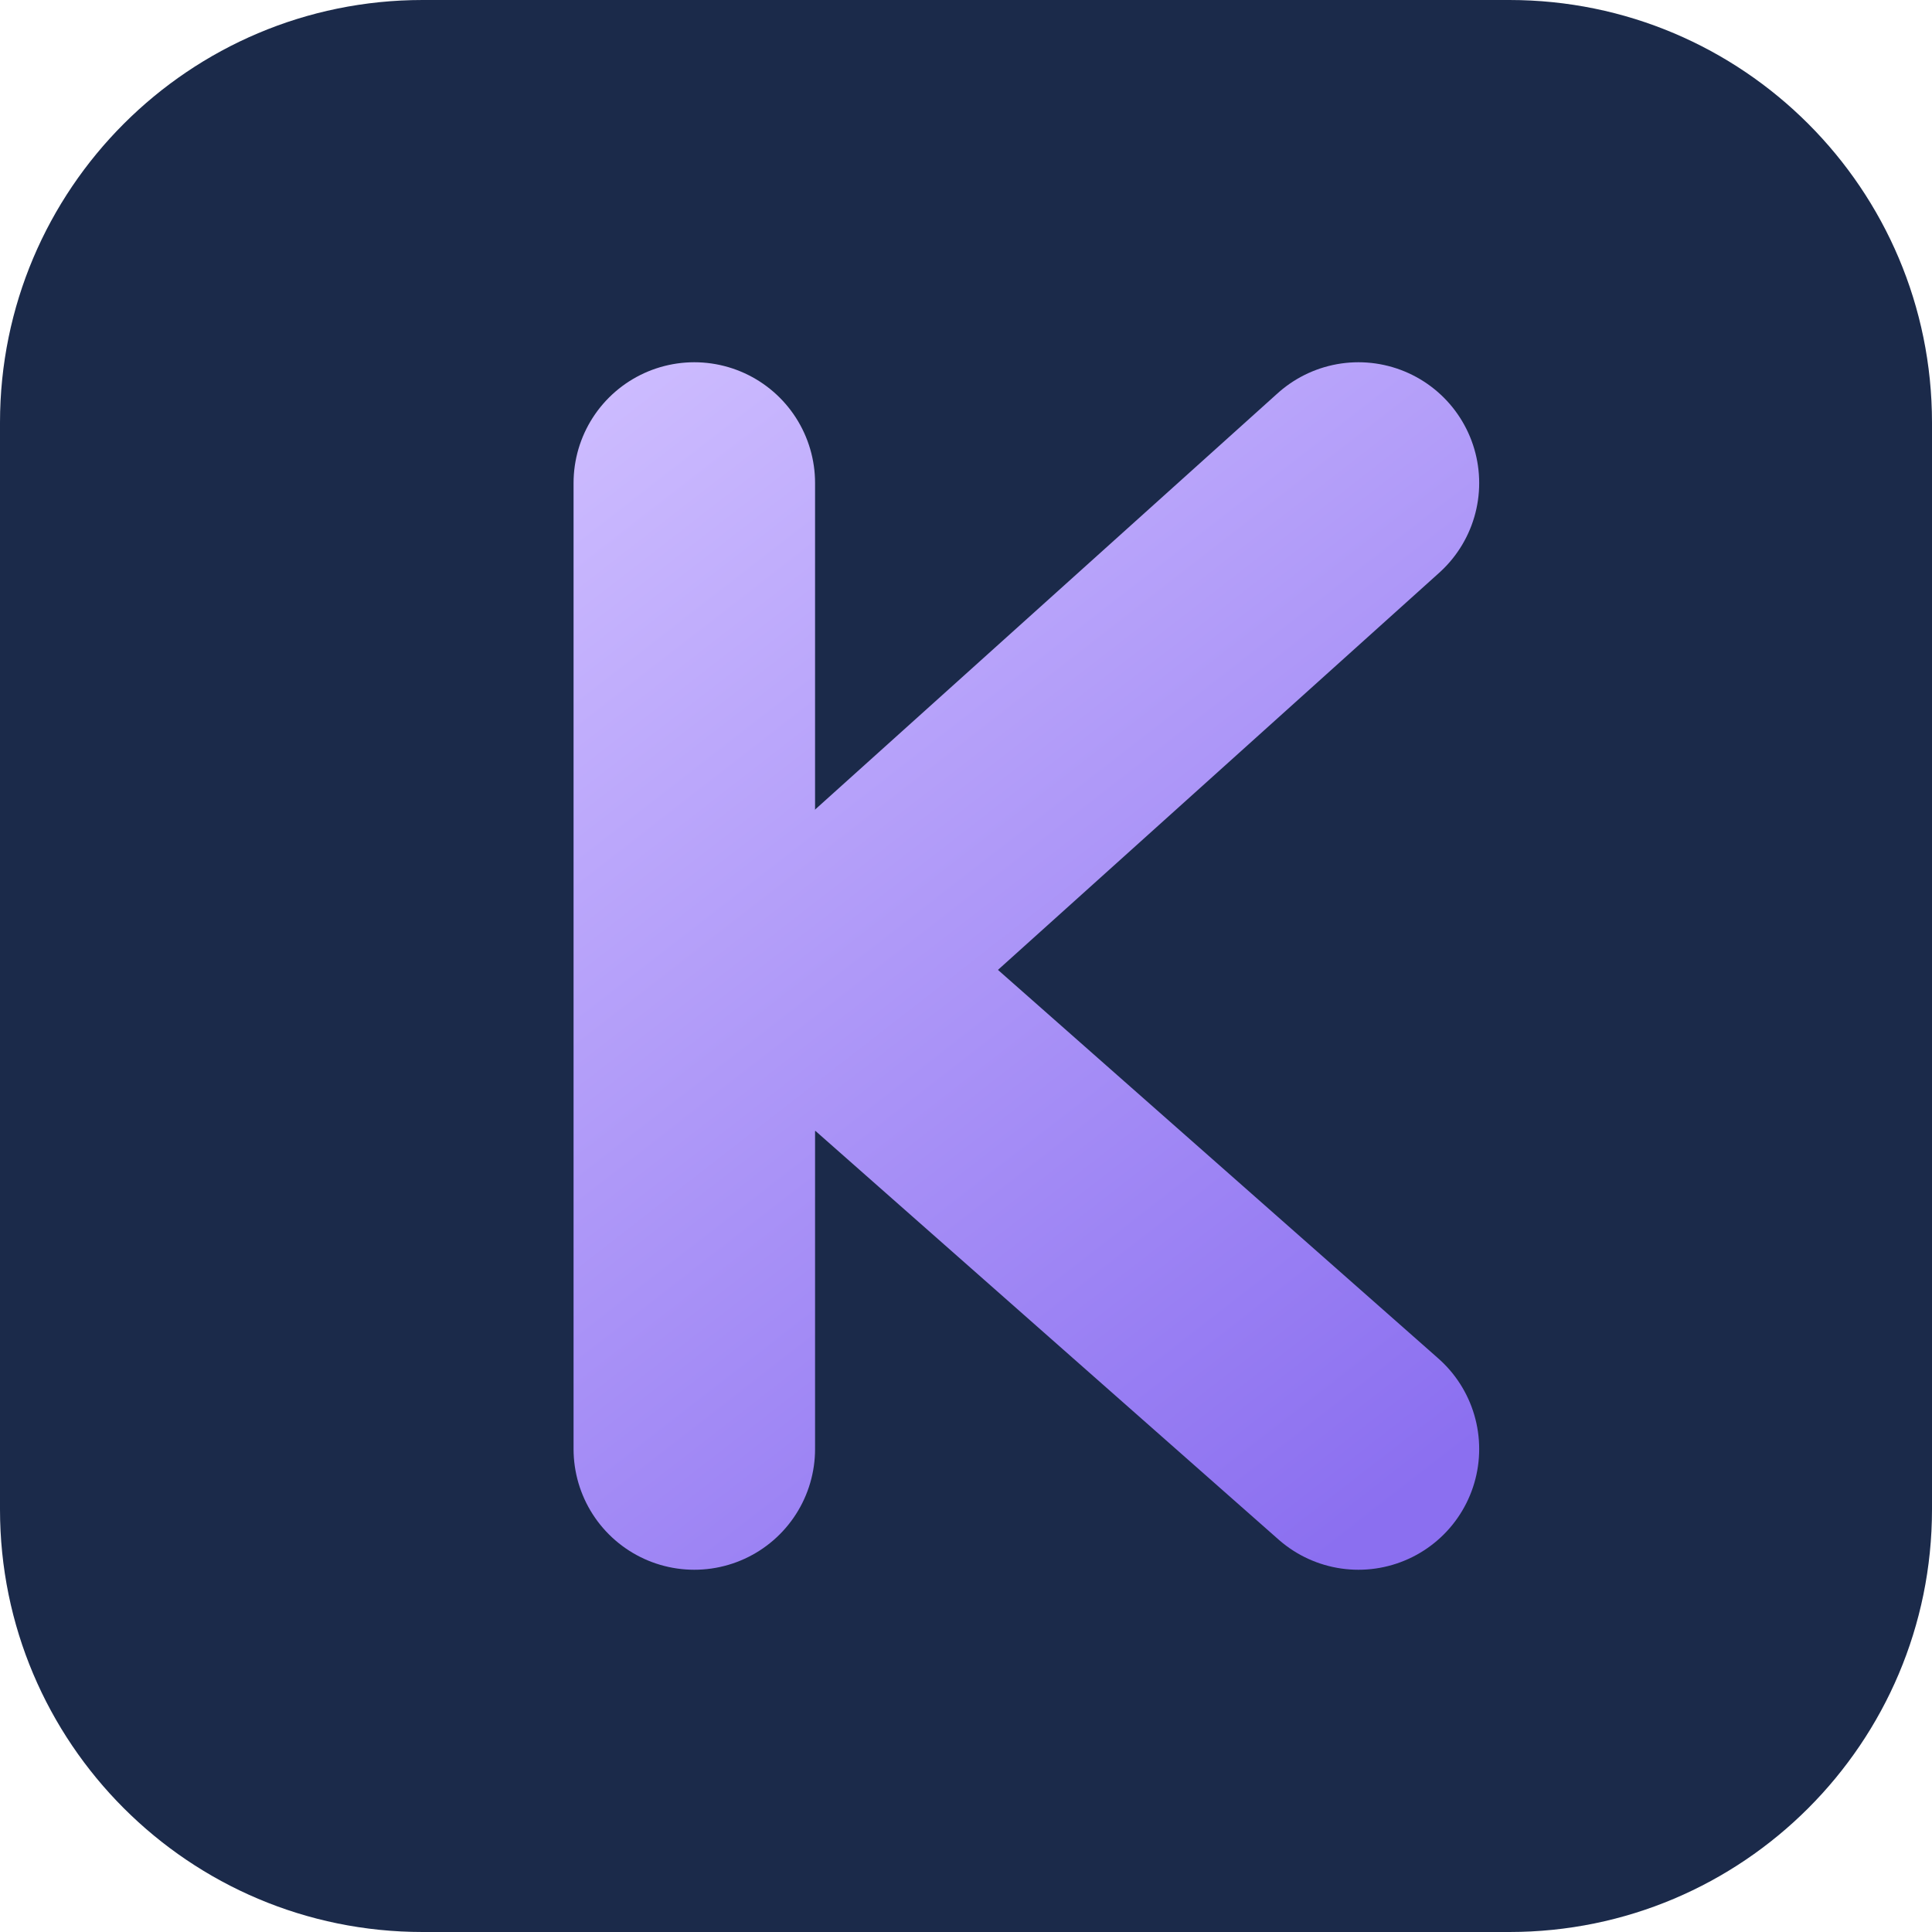
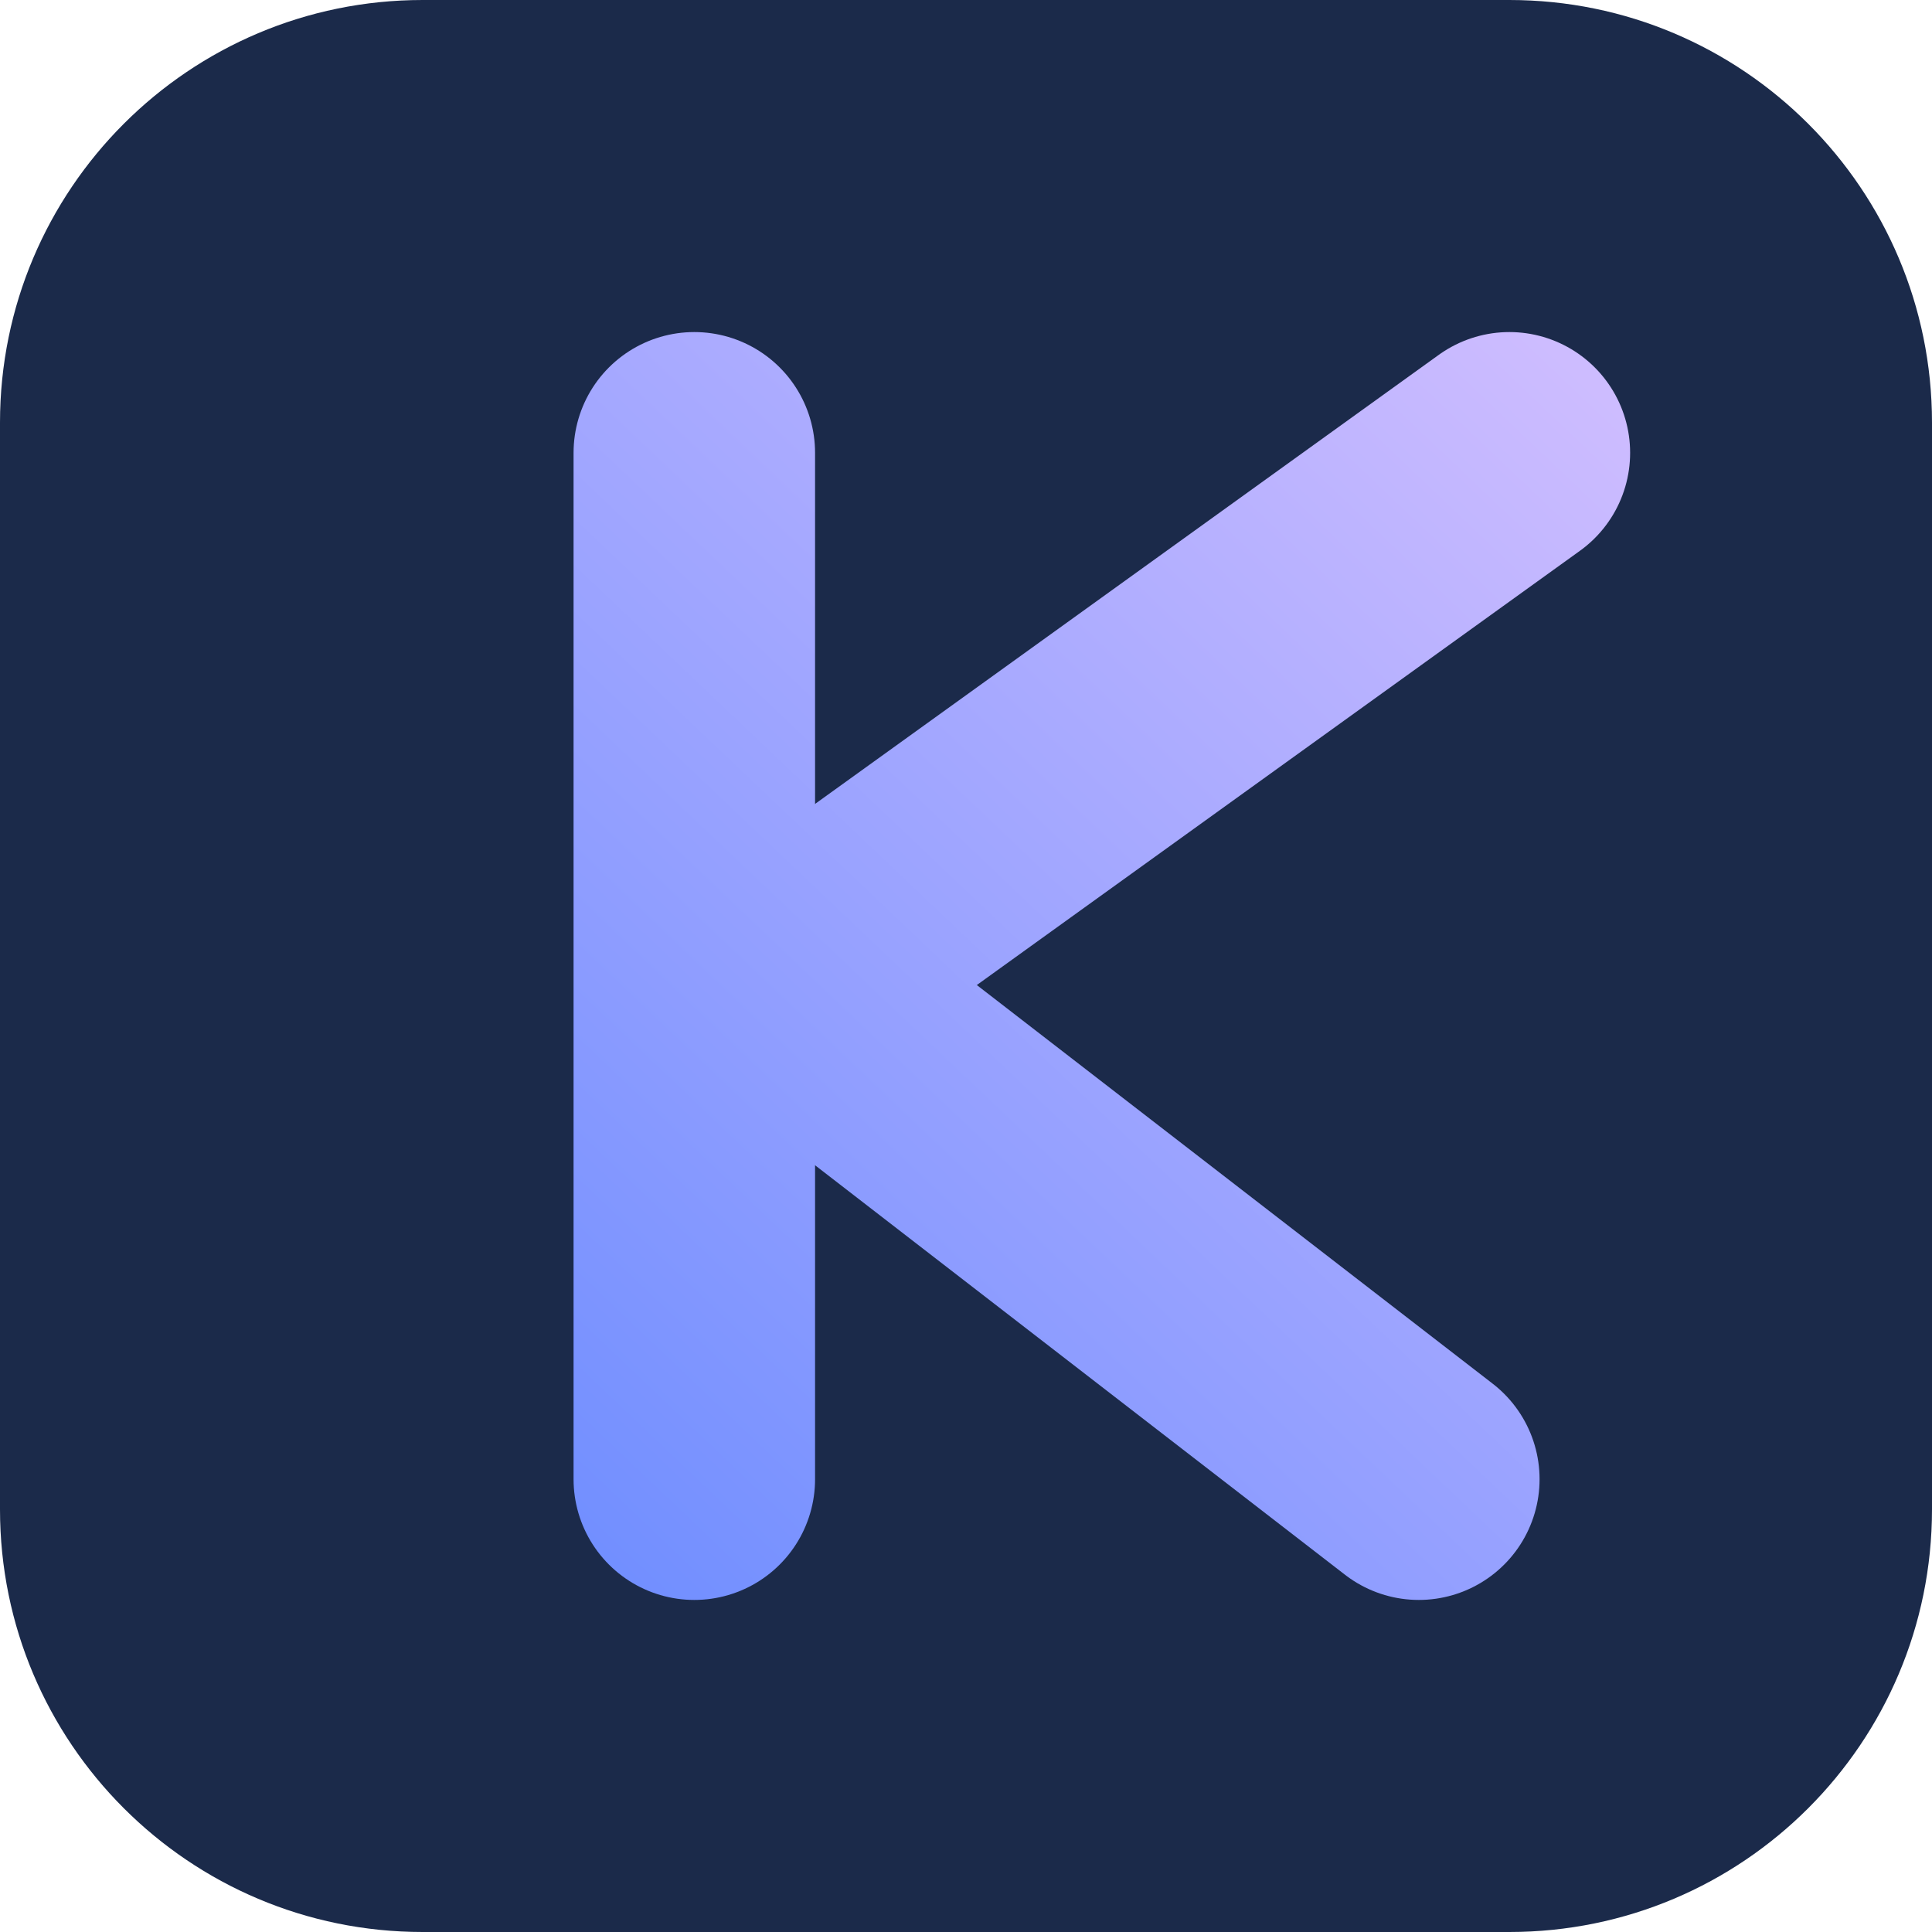
<svg xmlns="http://www.w3.org/2000/svg" viewBox="0 0 64 64" role="img" aria-label="KOVA">
  <defs>
-     <linearGradient id="fk" x1="18" y1="14" x2="46" y2="50" gradientUnits="userSpaceOnUse">
-       <stop stop-color="#CDBCFF" />
-       <stop offset="1" stop-color="#8B6FF0" />
+     <linearGradient id="fk" x1="14" y1="52" x2="52" y2="12" gradientUnits="userSpaceOnUse">
+       <stop offset="0" stop-color="#6A8BFF" />
+       <stop offset="1" stop-color="#CDBCFF" />
    </linearGradient>
  </defs>
  <rect width="64" height="64" rx="14" fill="#1B2A4A" />
-   <g stroke-linecap="round" stroke-linejoin="round" fill="none" stroke="url(#fk)" stroke-width="8">
-     <line x1="23" y1="16" x2="23" y2="48" />
-     <line x1="25" y1="34" x2="45" y2="16" />
-     <line x1="28" y1="33" x2="45" y2="48" />
+   <g fill="none" stroke="url(#fk)" stroke-width="8" stroke-linecap="round" stroke-linejoin="round">
+     <line x1="23" y1="15" x2="23" y2="49" />
+     <path d="M25 33 L50 15" />
+     <path d="M25 32 L47 49" />
  </g>
</svg>
